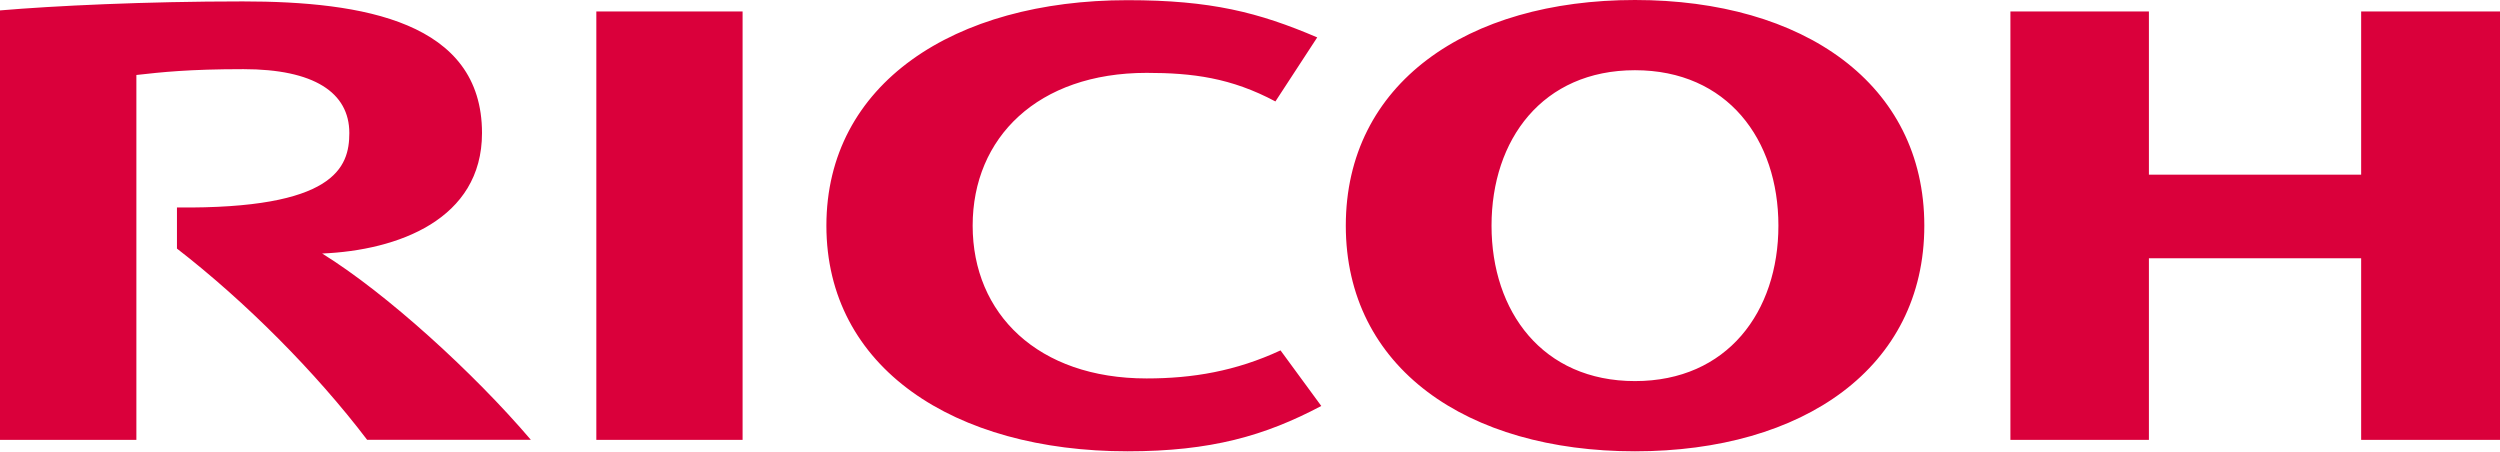
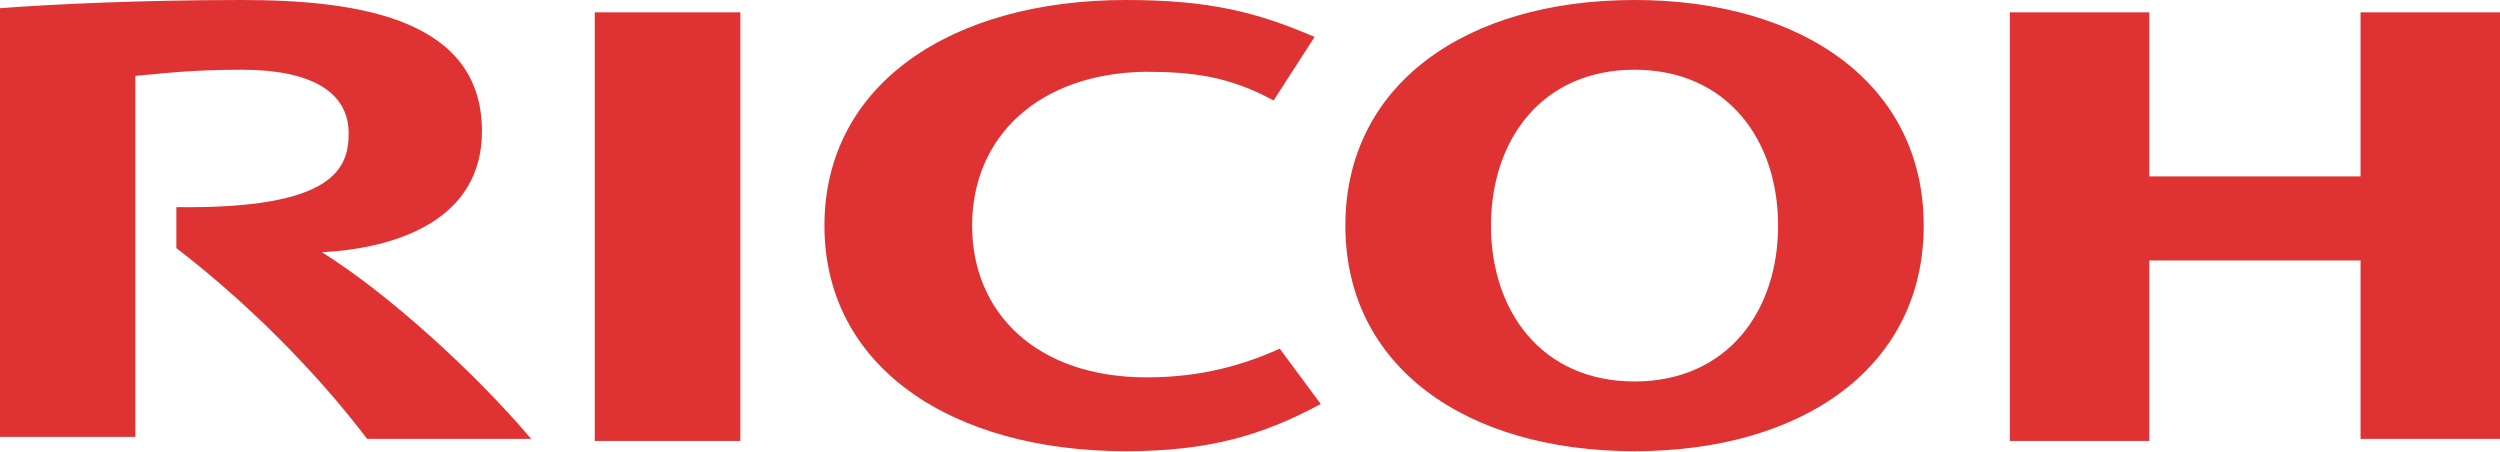
- <svg xmlns="http://www.w3.org/2000/svg" viewBox="0 0 734.26 132.55">
-   <g fill="#da003b">
-     <path d="M285.673 66.275c0 25.857 19.12 44.875 51.092 44.875 13.473 0 26.168-2.125 39.33-8.24l11.97 16.323c-16.53 8.757-32.438 13.317-56.896 13.317-50.99 0-88.454-24.561-88.454-66.275 0-41.661 37.465-66.223 88.454-66.223 24.458 0 38.5 3.575 55.704 10.933l-12.28 18.81c-13.007-6.943-24.355-8.394-37.828-8.394-31.972 0-51.092 19.017-51.092 44.874M480.197 111.927c-27.152 0-42.128-20.417-42.128-45.652 0-25.287 14.976-45.651 42.128-45.651 27.153 0 42.128 20.364 42.128 45.651 0 25.235-14.975 45.652-42.128 45.652zm0-111.927c-49.382 0-84.93 24.562-84.93 66.275s35.548 66.275 84.93 66.275c49.383 0 84.982-24.561 84.982-66.275S529.579 0 480.197 0M693.48 75.861v53.321h40.78V3.368h-40.78V51.3h-62.337V3.368h-40.677v125.814h40.677v-53.32zM175.145 129.182h42.957V3.368h-42.957zM51.973 60.938V73.01c20.158 15.598 40.781 36.325 55.86 56.171h48.087c-16.737-19.639-42.387-43.009-61.3-54.72 22.178-.932 46.947-9.949 46.947-35.391C141.567 6.374 106.64.415 71.302.415 42.49.415 15.856 1.71 0 3.057v126.125h40.055V22.022c7.41-.829 15.39-1.71 31.454-1.71 20.675 0 31.09 6.84 31.09 18.759 0 10.156-4.352 22.333-50.626 21.867" />
-   </g>
+ <svg xmlns="http://www.w3.org/2000/svg" viewBox="44.089 355.555 1733.689 312.889" version="1.1">
+   <path d="M718.222 512c0 61.156 45.511 105.244 120.889 105.244 31.289 0 61.156-5.689 92.444-19.911l28.444 38.4C920.178 657.067 883.2 668.444 824.889 668.444c-120.889 0-209.067-58.311-209.067-156.444S704 355.556 824.889 355.556c58.311 0 91.022 8.533 130.844 25.6l-28.444 44.089c-31.289-17.067-56.889-19.911-89.6-19.911-73.956 1.422-119.467 45.511-119.467 106.667m459.378-156.444c-116.622 0-200.533 58.311-200.533 156.444s83.911 156.444 200.533 156.444 200.533-58.311 200.533-156.444S1294.222 355.556 1177.6 355.556z m0 264.533c-64 0-99.556-48.356-99.556-108.089s35.556-108.089 99.556-108.089 99.556 48.356 99.556 108.089-35.556 108.089-99.556 108.089z m503.467-85.333v125.156h96.711V364.089h-96.711v113.778h-146.489v-113.778h-96.711v297.244h96.711v-125.156h146.489z m-1224.533-170.667h100.978v297.244h-100.978V364.089z m-290.133 135.111v28.444c48.356 36.978 96.711 85.333 132.267 132.267h113.778c-39.822-46.933-99.556-100.978-145.067-129.422 52.622-2.844 110.933-22.756 110.933-83.911 0-76.8-82.489-91.022-166.4-91.022-68.267 0-130.844 2.844-167.822 5.689v297.244h93.867V408.178c17.067-1.422 36.978-4.267 73.956-4.267 48.356 0 73.956 15.644 73.956 44.089 0 24.178-9.956 52.622-119.467 51.2z" fill="#DF3232" />
</svg>
